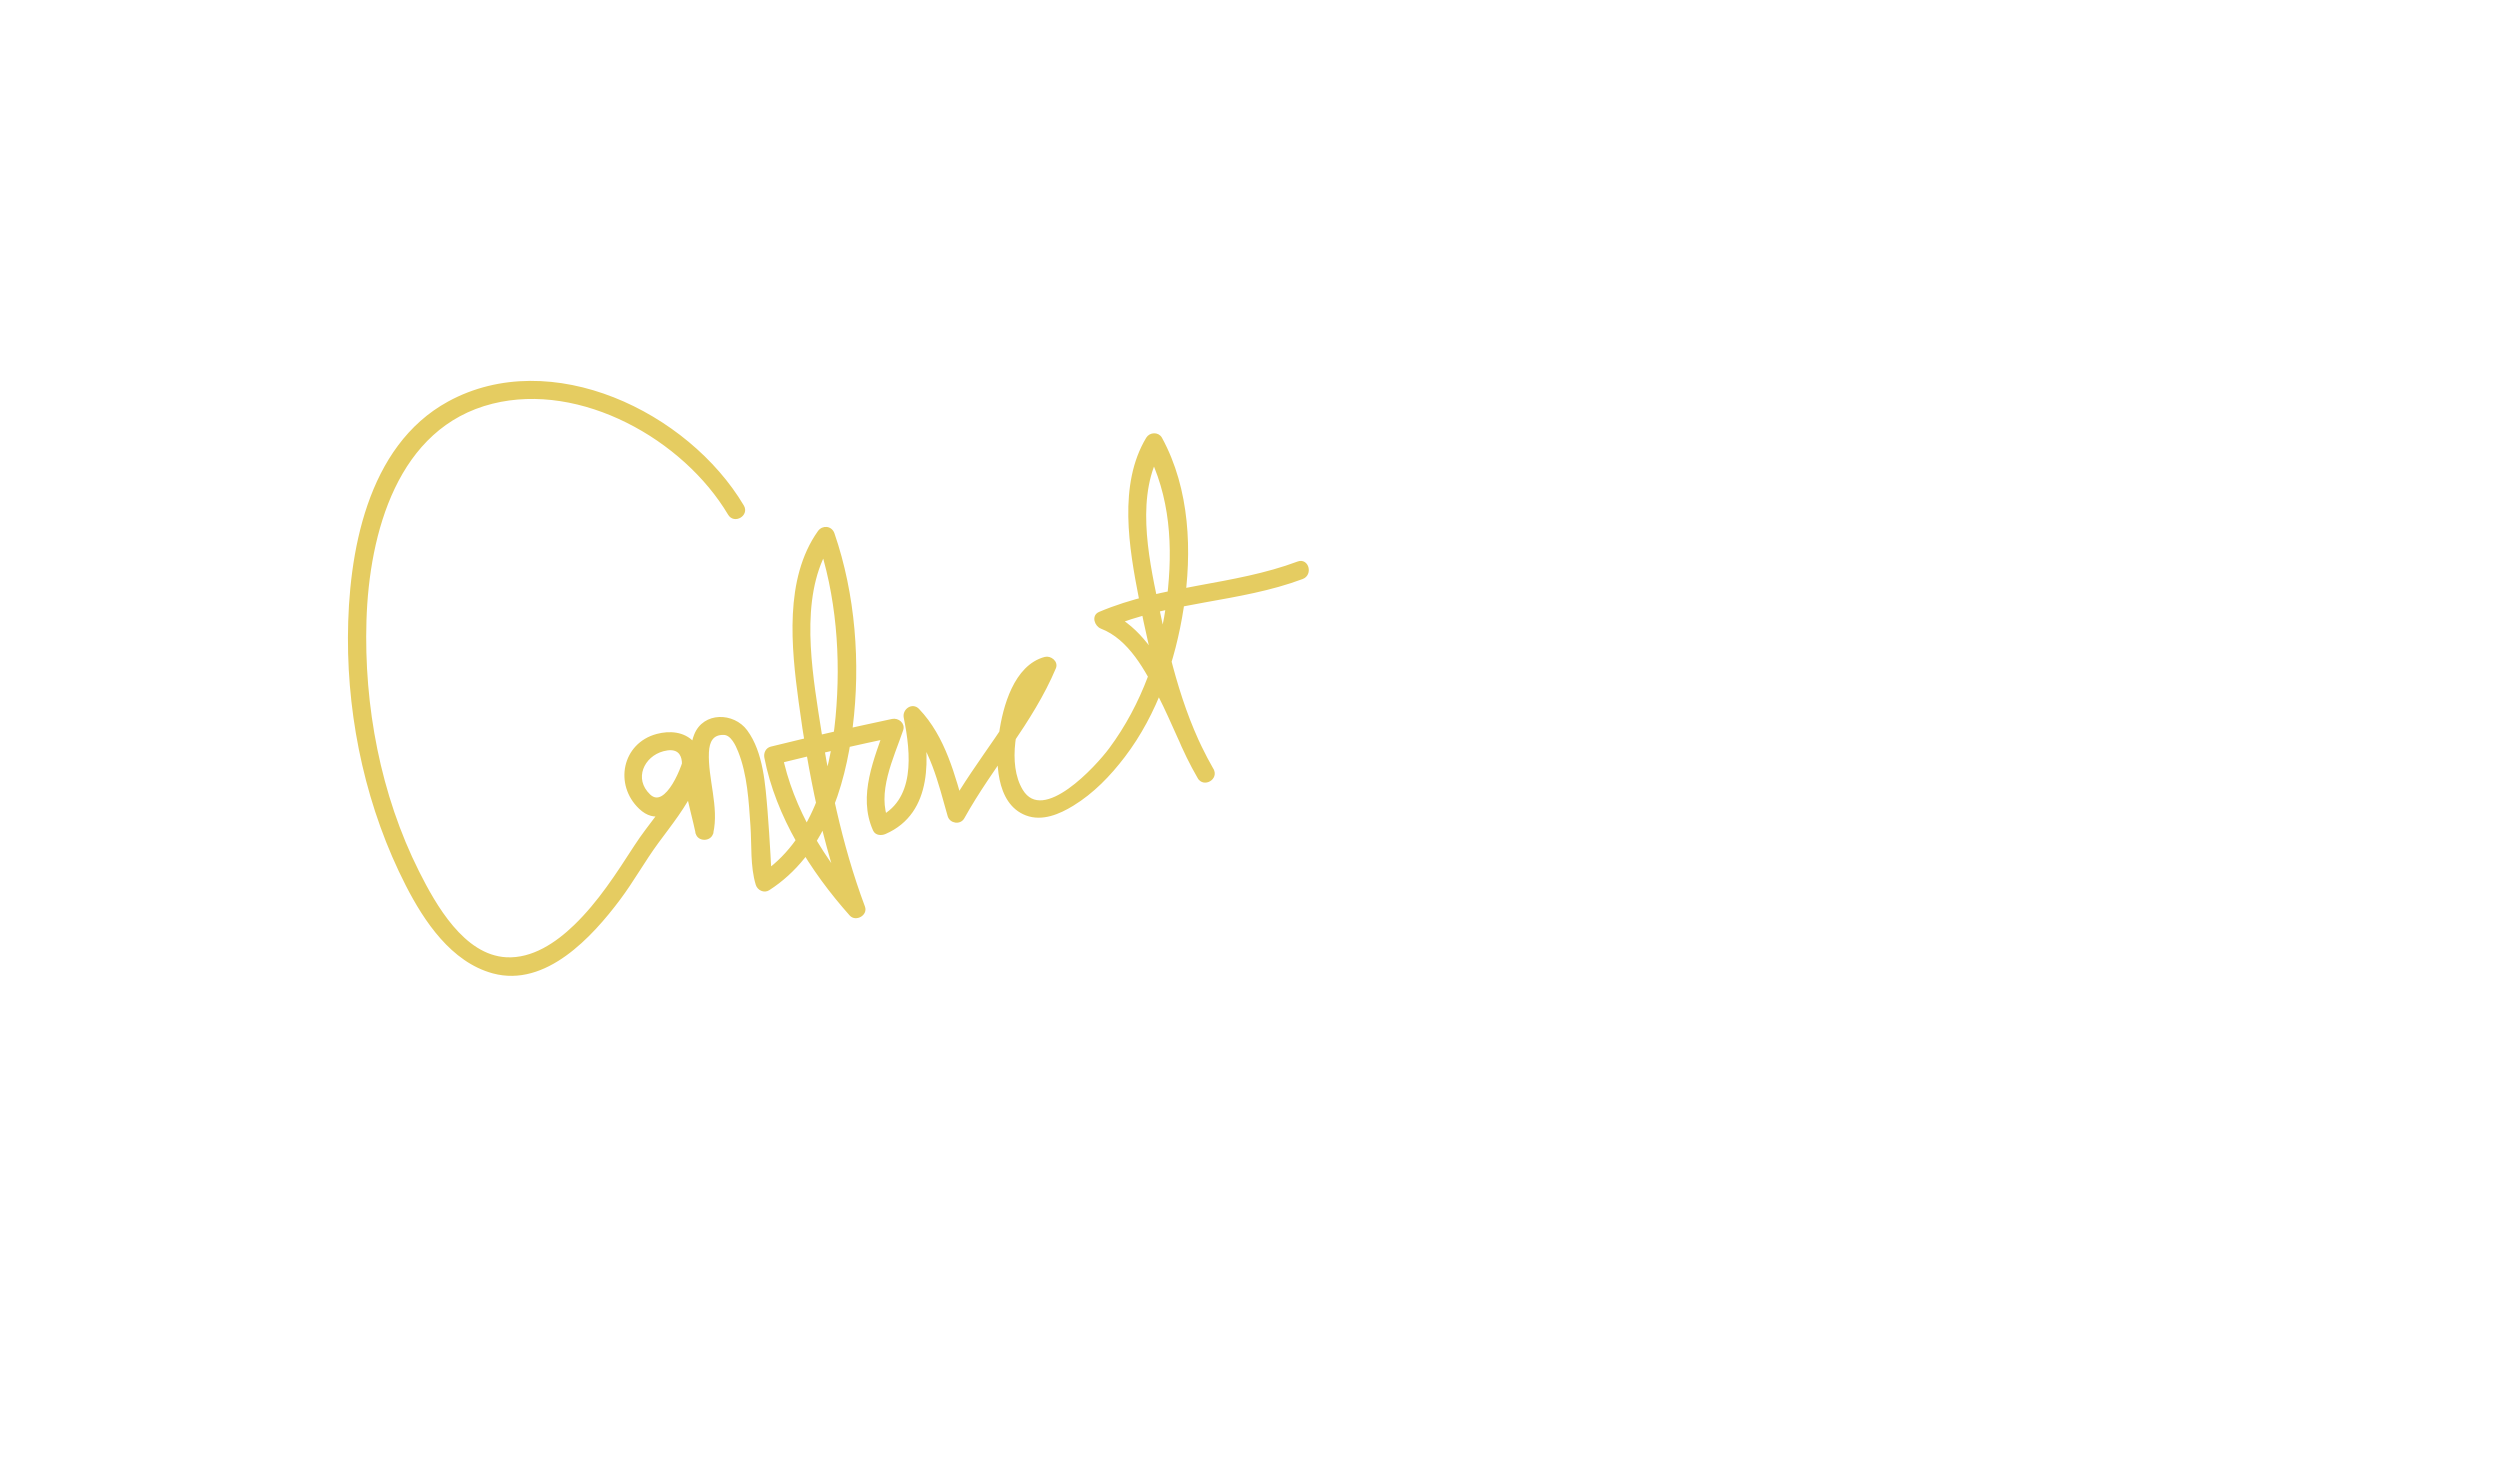
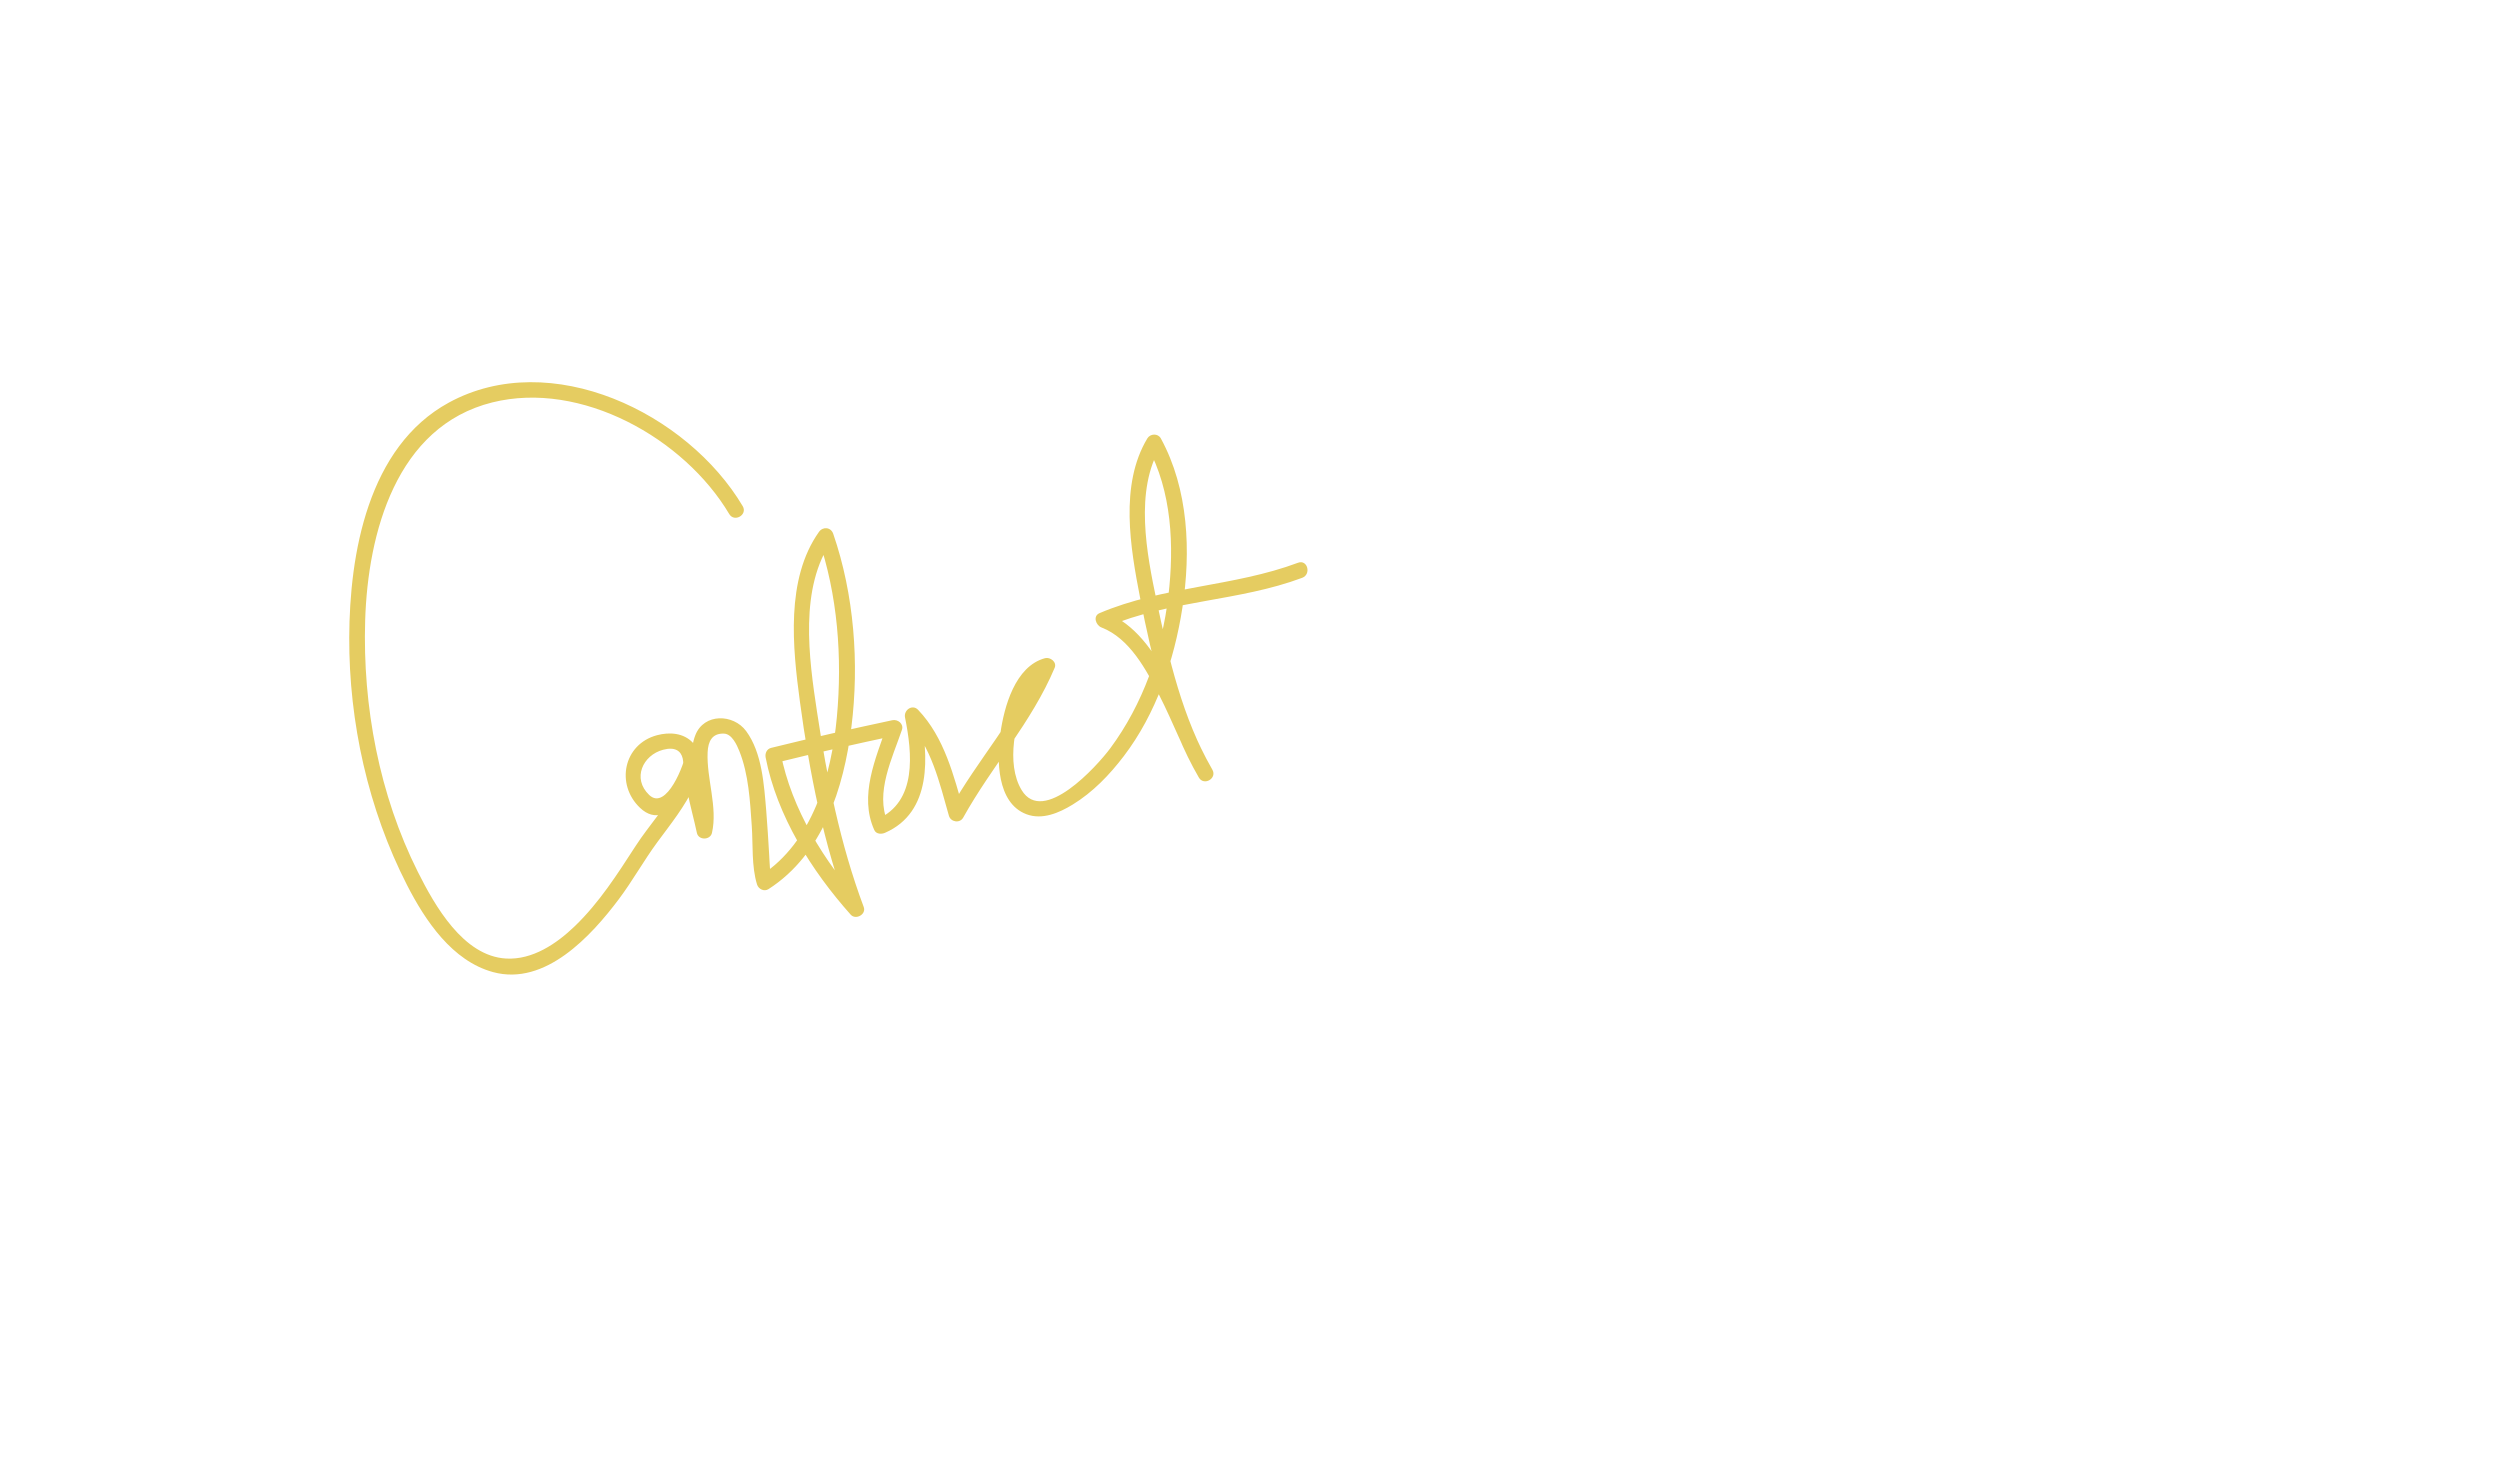
<svg xmlns="http://www.w3.org/2000/svg" width="960" height="560" viewBox="0 0 960 560">
-   <path fill="#E5CC61" stroke="#E5CC61" stroke-miterlimit="10" d="M285.198 194.357c-21.253-35.767-73.654-61.154-112.87-39.741-31.054 16.957-38.111 58.086-38.22 90.187-.111 32.585 7.306 65.976 22.177 95.033 7.002 13.682 17.361 29.192 33.075 33.459 20.007 5.432 37.682-13.901 48.295-28.05 5.284-7.044 9.546-14.767 14.757-21.85 5.118-6.957 10.673-13.778 14.266-21.693 2.254-4.965 3.547-12.051-.599-16.477-3.575-3.816-8.99-4.182-13.794-2.901-12.87 3.432-15.964 18.888-6.524 27.874 11.627 11.068 22.877-13.039 23.708-21.587.327-3.365-5.275-4.108-5.893-.798-2.054 11.003 1.782 21.375 4.029 32.021.613 2.902 5.134 2.842 5.786 0 2.269-9.894-2.114-20.852-1.664-30.934.186-4.183 1.682-7.352 6.271-7.192 3.069.107 4.967 4.36 5.905 6.701 3.585 8.946 4.11 19.202 4.774 28.706.504 7.221-.126 15.525 2.021 22.516.548 1.784 2.729 2.872 4.407 1.793 20.929-13.465 28.9-38.817 31.839-62.29 3.054-24.387 1.045-50.849-6.986-74.16-.882-2.561-3.96-2.866-5.483-.717-12.851 18.125-10.1 44.405-7.314 65.113 3.676 27.321 9.046 54.665 18.726 80.529l5.014-2.919c-14.358-16.104-26.964-36.281-31.114-57.697l-2.095 3.69c15.448-3.842 30.991-7.287 46.555-10.626l-3.69-3.69c-4.291 12.666-10.757 26.895-4.833 40.068.725 1.613 2.738 1.671 4.105 1.076 18.141-7.896 16.754-29.641 13.48-45.909l-5.014 2.919c9.329 9.76 12.5 23.831 16.087 36.434.697 2.451 4.202 3.022 5.483.717 10.949-19.7 26.313-36.621 35.132-57.531.93-2.204-1.708-4.218-3.69-3.69-11.51 3.066-15.761 18.782-17.177 28.966-1.376 9.891-1.431 26.621 10.015 30.955 6.065 2.296 12.541-.514 17.716-3.677 7.781-4.756 14.171-11.409 19.662-18.612 12.436-16.313 19.405-36.866 22.509-56.957 3.333-21.577 2.393-45.531-8.272-65.07-1.099-2.013-4.05-1.88-5.181 0-10.717 17.819-6.512 42.027-2.769 61.267 4.569 23.487 10.45 48.14 22.55 68.962 1.943 3.343 7.117.33 5.181-3.028-6.469-11.217-10.868-23.52-16.948-34.95-5.504-10.346-12.705-21.075-24.061-25.45l.717 5.483c23.848-10.155 50.598-9.689 74.798-18.751 3.589-1.344 2.036-7.145-1.595-5.786-24.709 9.252-51.852 8.975-76.232 19.356-2.672 1.138-1.372 4.679.717 5.483 10.922 4.208 17.269 16.356 22.287 26.167 5.299 10.359 9.317 21.386 15.137 31.476l5.181-3.028c-11.43-19.669-16.759-42.11-21.388-64.212-3.811-18.199-8.609-41.837 1.607-58.837h-5.181c9.456 18 10.341 37.697 8.075 56.903-2.452 20.777-9.803 41.361-22.312 58.224-5.028 6.779-25.749 29.623-34.039 15.907-6.138-10.155-2.485-27.097 2.57-36.916 1.713-3.327 4.216-7.039 8.03-8.055-1.23-1.23-2.46-2.478-3.69-3.708-8.59 20.366-23.858 36.891-34.527 56.089 1.828.239 3.656.473 5.483.712-3.889-13.667-7.525-28.513-17.63-39.084-2.199-2.301-5.578.115-5.014 2.918 2.766 13.743 4.728 32.407-10.723 39.132l4.105 1.076c-5.01-11.14 1.843-24.833 5.438-35.444.778-2.297-1.597-4.139-3.69-3.69-15.564 3.339-31.107 6.784-46.555 10.626-1.676.417-2.4 2.118-2.095 3.69 4.346 22.428 17.633 43.493 32.657 60.345 1.944 2.18 6.069-.099 5.014-2.919-9.057-24.198-14.083-49.476-17.941-74.958-3.119-20.606-6.961-47.888 5.923-66.06l-5.483-.717c7.523 21.837 9.301 45.902 7.181 68.797-2.067 22.325-9.339 48.049-29.277 60.877l4.407 1.793c-.944-3.073-.913-6.506-1.116-9.685-.36-5.644-.649-11.291-1.13-16.928-.85-9.949-1.572-22.357-7.732-30.699-4.906-6.644-16.148-6.918-19.482 1.54-2.256 5.723-1.349 13.095-.686 19.037.61 5.461 2.521 13.197 1.268 18.197h5.786c-1.989-9-5.85-19.709-4.029-29.461-1.964-.266-3.929-.847-5.893-1.113-.44 4.532-7.564 22.804-14.178 16.508-6.66-6.34-2.428-15.375 5.32-17.441 9.343-2.491 8.773 6.947 5.913 12.781-4.306 8.783-11.159 15.946-16.444 24.097-7.043 10.863-13.916 21.669-23.29 30.727-7.029 6.791-16.292 13.063-26.463 12.491-16.473-.927-27.405-20.398-33.861-33.252-14.826-29.52-21.259-63.735-20.245-96.609 1.033-33.499 11.896-74.496 48.825-83.701 34.094-8.498 73.702 13.794 90.972 42.859 1.969 3.324 7.157.308 5.176-3.027z" />
+   <path fill="#E5CC61" d="M285.198 194.357c-21.253-35.767-73.654-61.154-112.87-39.741-31.054 16.957-38.111 58.086-38.22 90.187-.111 32.585 7.306 65.976 22.177 95.033 7.002 13.682 17.361 29.192 33.075 33.459 20.007 5.432 37.682-13.901 48.295-28.05 5.284-7.044 9.546-14.767 14.757-21.85 5.118-6.957 10.673-13.778 14.266-21.693 2.254-4.965 3.547-12.051-.599-16.477-3.575-3.816-8.99-4.182-13.794-2.901-12.87 3.432-15.964 18.888-6.524 27.874 11.627 11.068 22.877-13.039 23.708-21.587.327-3.365-5.275-4.108-5.893-.798-2.054 11.003 1.782 21.375 4.029 32.021.613 2.902 5.134 2.842 5.786 0 2.269-9.894-2.114-20.852-1.664-30.934.186-4.183 1.682-7.352 6.271-7.192 3.069.107 4.967 4.36 5.905 6.701 3.585 8.946 4.11 19.202 4.774 28.706.504 7.221-.126 15.525 2.021 22.516.548 1.784 2.729 2.872 4.407 1.793 20.929-13.465 28.9-38.817 31.839-62.29 3.054-24.387 1.045-50.849-6.986-74.16-.882-2.561-3.96-2.866-5.483-.717-12.851 18.125-10.1 44.405-7.314 65.113 3.676 27.321 9.046 54.665 18.726 80.529l5.014-2.919c-14.358-16.104-26.964-36.281-31.114-57.697l-2.095 3.69c15.448-3.842 30.991-7.287 46.555-10.626l-3.69-3.69c-4.291 12.666-10.757 26.895-4.833 40.068.725 1.613 2.738 1.671 4.105 1.076 18.141-7.896 16.754-29.641 13.48-45.909l-5.014 2.919c9.329 9.76 12.5 23.831 16.087 36.434.697 2.451 4.202 3.022 5.483.717 10.949-19.7 26.313-36.621 35.132-57.531.93-2.204-1.708-4.218-3.69-3.69-11.51 3.066-15.761 18.782-17.177 28.966-1.376 9.891-1.431 26.621 10.015 30.955 6.065 2.296 12.541-.514 17.716-3.677 7.781-4.756 14.171-11.409 19.662-18.612 12.436-16.313 19.405-36.866 22.509-56.957 3.333-21.577 2.393-45.531-8.272-65.07-1.099-2.013-4.05-1.88-5.181 0-10.717 17.819-6.512 42.027-2.769 61.267 4.569 23.487 10.45 48.14 22.55 68.962 1.943 3.343 7.117.33 5.181-3.028-6.469-11.217-10.868-23.52-16.948-34.95-5.504-10.346-12.705-21.075-24.061-25.45l.717 5.483c23.848-10.155 50.598-9.689 74.798-18.751 3.589-1.344 2.036-7.145-1.595-5.786-24.709 9.252-51.852 8.975-76.232 19.356-2.672 1.138-1.372 4.679.717 5.483 10.922 4.208 17.269 16.356 22.287 26.167 5.299 10.359 9.317 21.386 15.137 31.476l5.181-3.028c-11.43-19.669-16.759-42.672-21.388-64.774-3.811-18.199-8.609-42.414 1.607-59.399h-5.181c9.456 17.324 10.341 38.259 8.075 57.465-2.452 20.777-9.803 41.642-22.312 58.505-5.028 6.779-25.749 29.763-34.039 16.047-6.138-10.155-2.485-27.027 2.57-36.846 1.713-3.327 4.216-7.004 8.03-8.02l-3.69-3.69c-8.59 20.366-23.858 36.9-34.527 56.098l5.483.717c-3.889-13.667-7.525-28.511-17.63-39.082-2.199-2.301-5.578.116-5.014 2.919 2.766 13.743 4.728 32.408-10.723 39.133l4.105 1.076c-5.01-11.14 1.843-24.833 5.438-35.444.778-2.297-1.597-4.139-3.69-3.69-15.564 3.339-31.107 6.784-46.555 10.626-1.676.417-2.4 2.118-2.095 3.69 4.346 22.428 17.633 43.493 32.657 60.345 1.944 2.18 6.069-.099 5.014-2.919-9.057-24.198-14.083-49.476-17.941-74.958-3.119-20.606-6.961-47.888 5.923-66.06l-5.483-.717c7.523 21.837 9.301 45.902 7.181 68.797-2.067 22.325-9.339 48.049-29.277 60.877l4.407 1.793c-.944-3.073-.913-6.506-1.116-9.685-.36-5.644-.649-11.291-1.13-16.928-.85-9.949-1.572-22.357-7.732-30.699-4.906-6.644-16.148-6.918-19.482 1.54-2.256 5.723-1.349 12.465-.686 18.407.61 5.461 2.521 12.103 1.268 17.567h5.786c-1.989-9.424-5.85-19.079-4.029-28.831l-5.893-.798c-.44 4.532-7.564 22.961-14.178 16.665-6.66-6.34-2.428-15.296 5.32-17.362 9.343-2.491 8.773 6.986 5.913 12.82-4.306 8.783-11.159 15.966-16.444 24.117-7.043 10.863-13.916 21.679-23.29 30.736-7.029 6.791-16.292 13.068-26.463 12.496-16.473-.927-27.405-20.395-33.861-33.249-14.826-29.52-21.259-63.733-20.245-96.608 1.033-33.499 11.896-74.496 48.825-83.701 34.094-8.498 73.702 13.794 90.972 42.859 1.969 3.326 7.157.31 5.176-3.025z" />
</svg>
